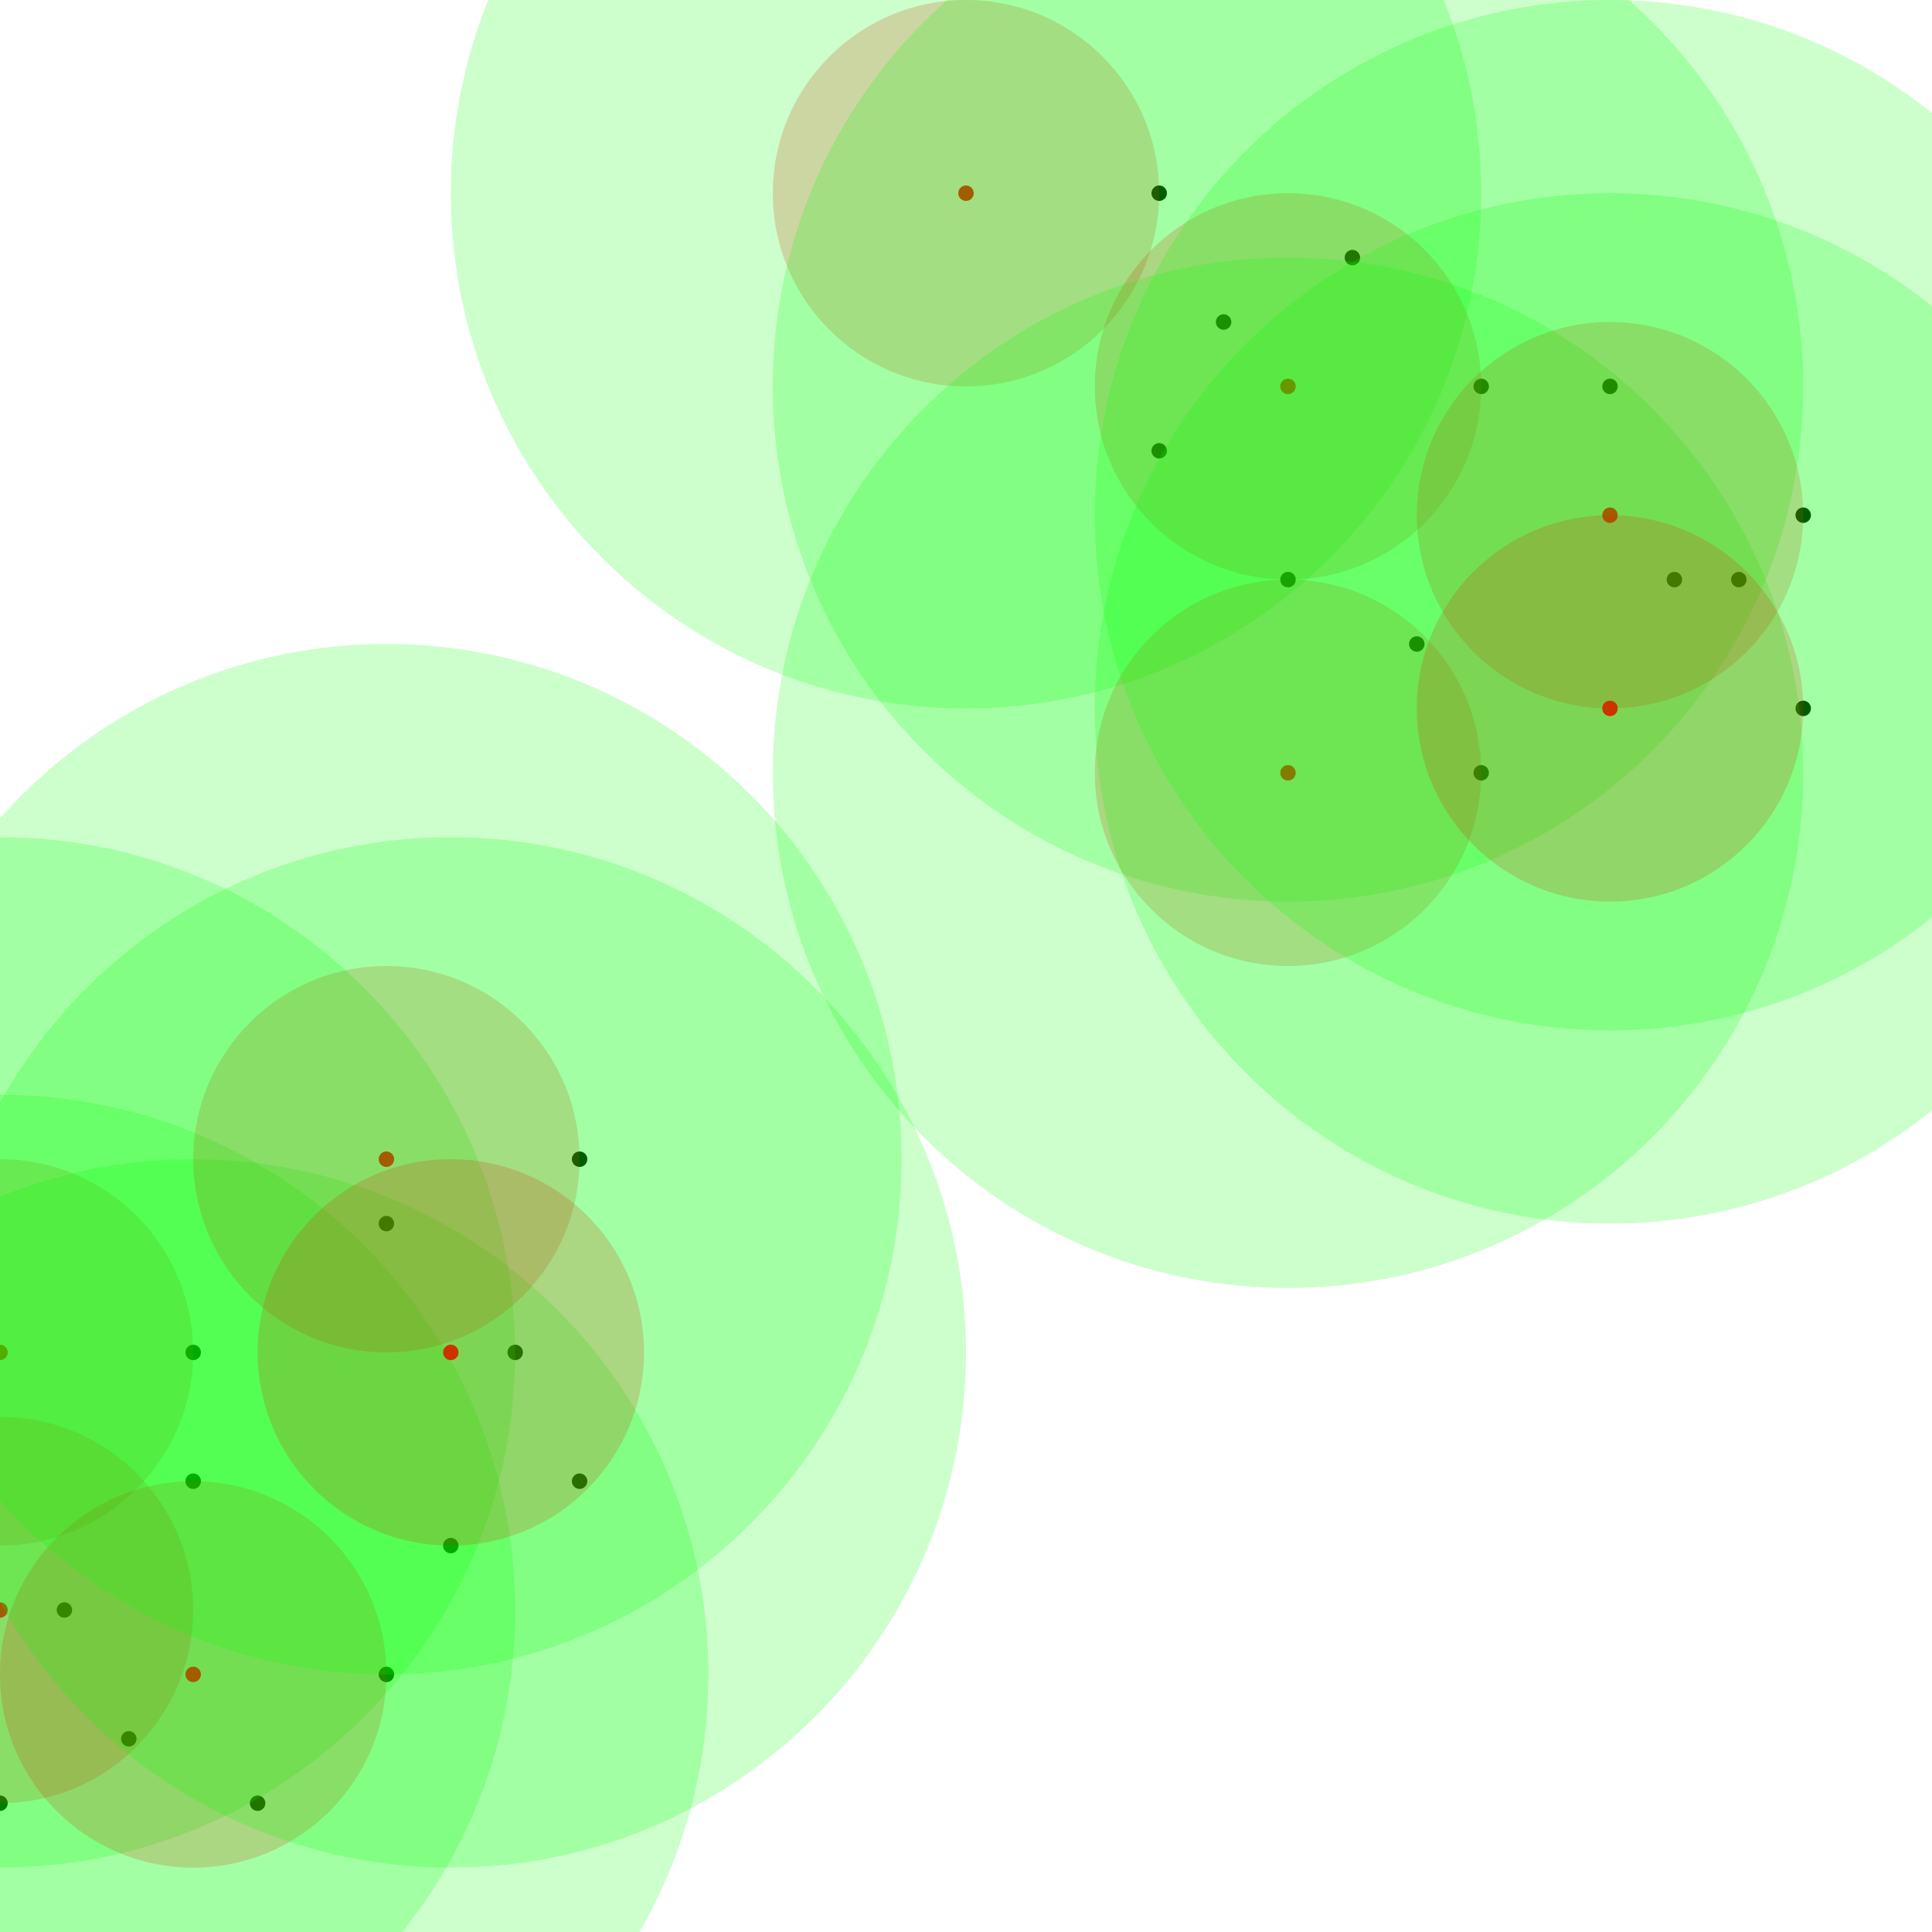
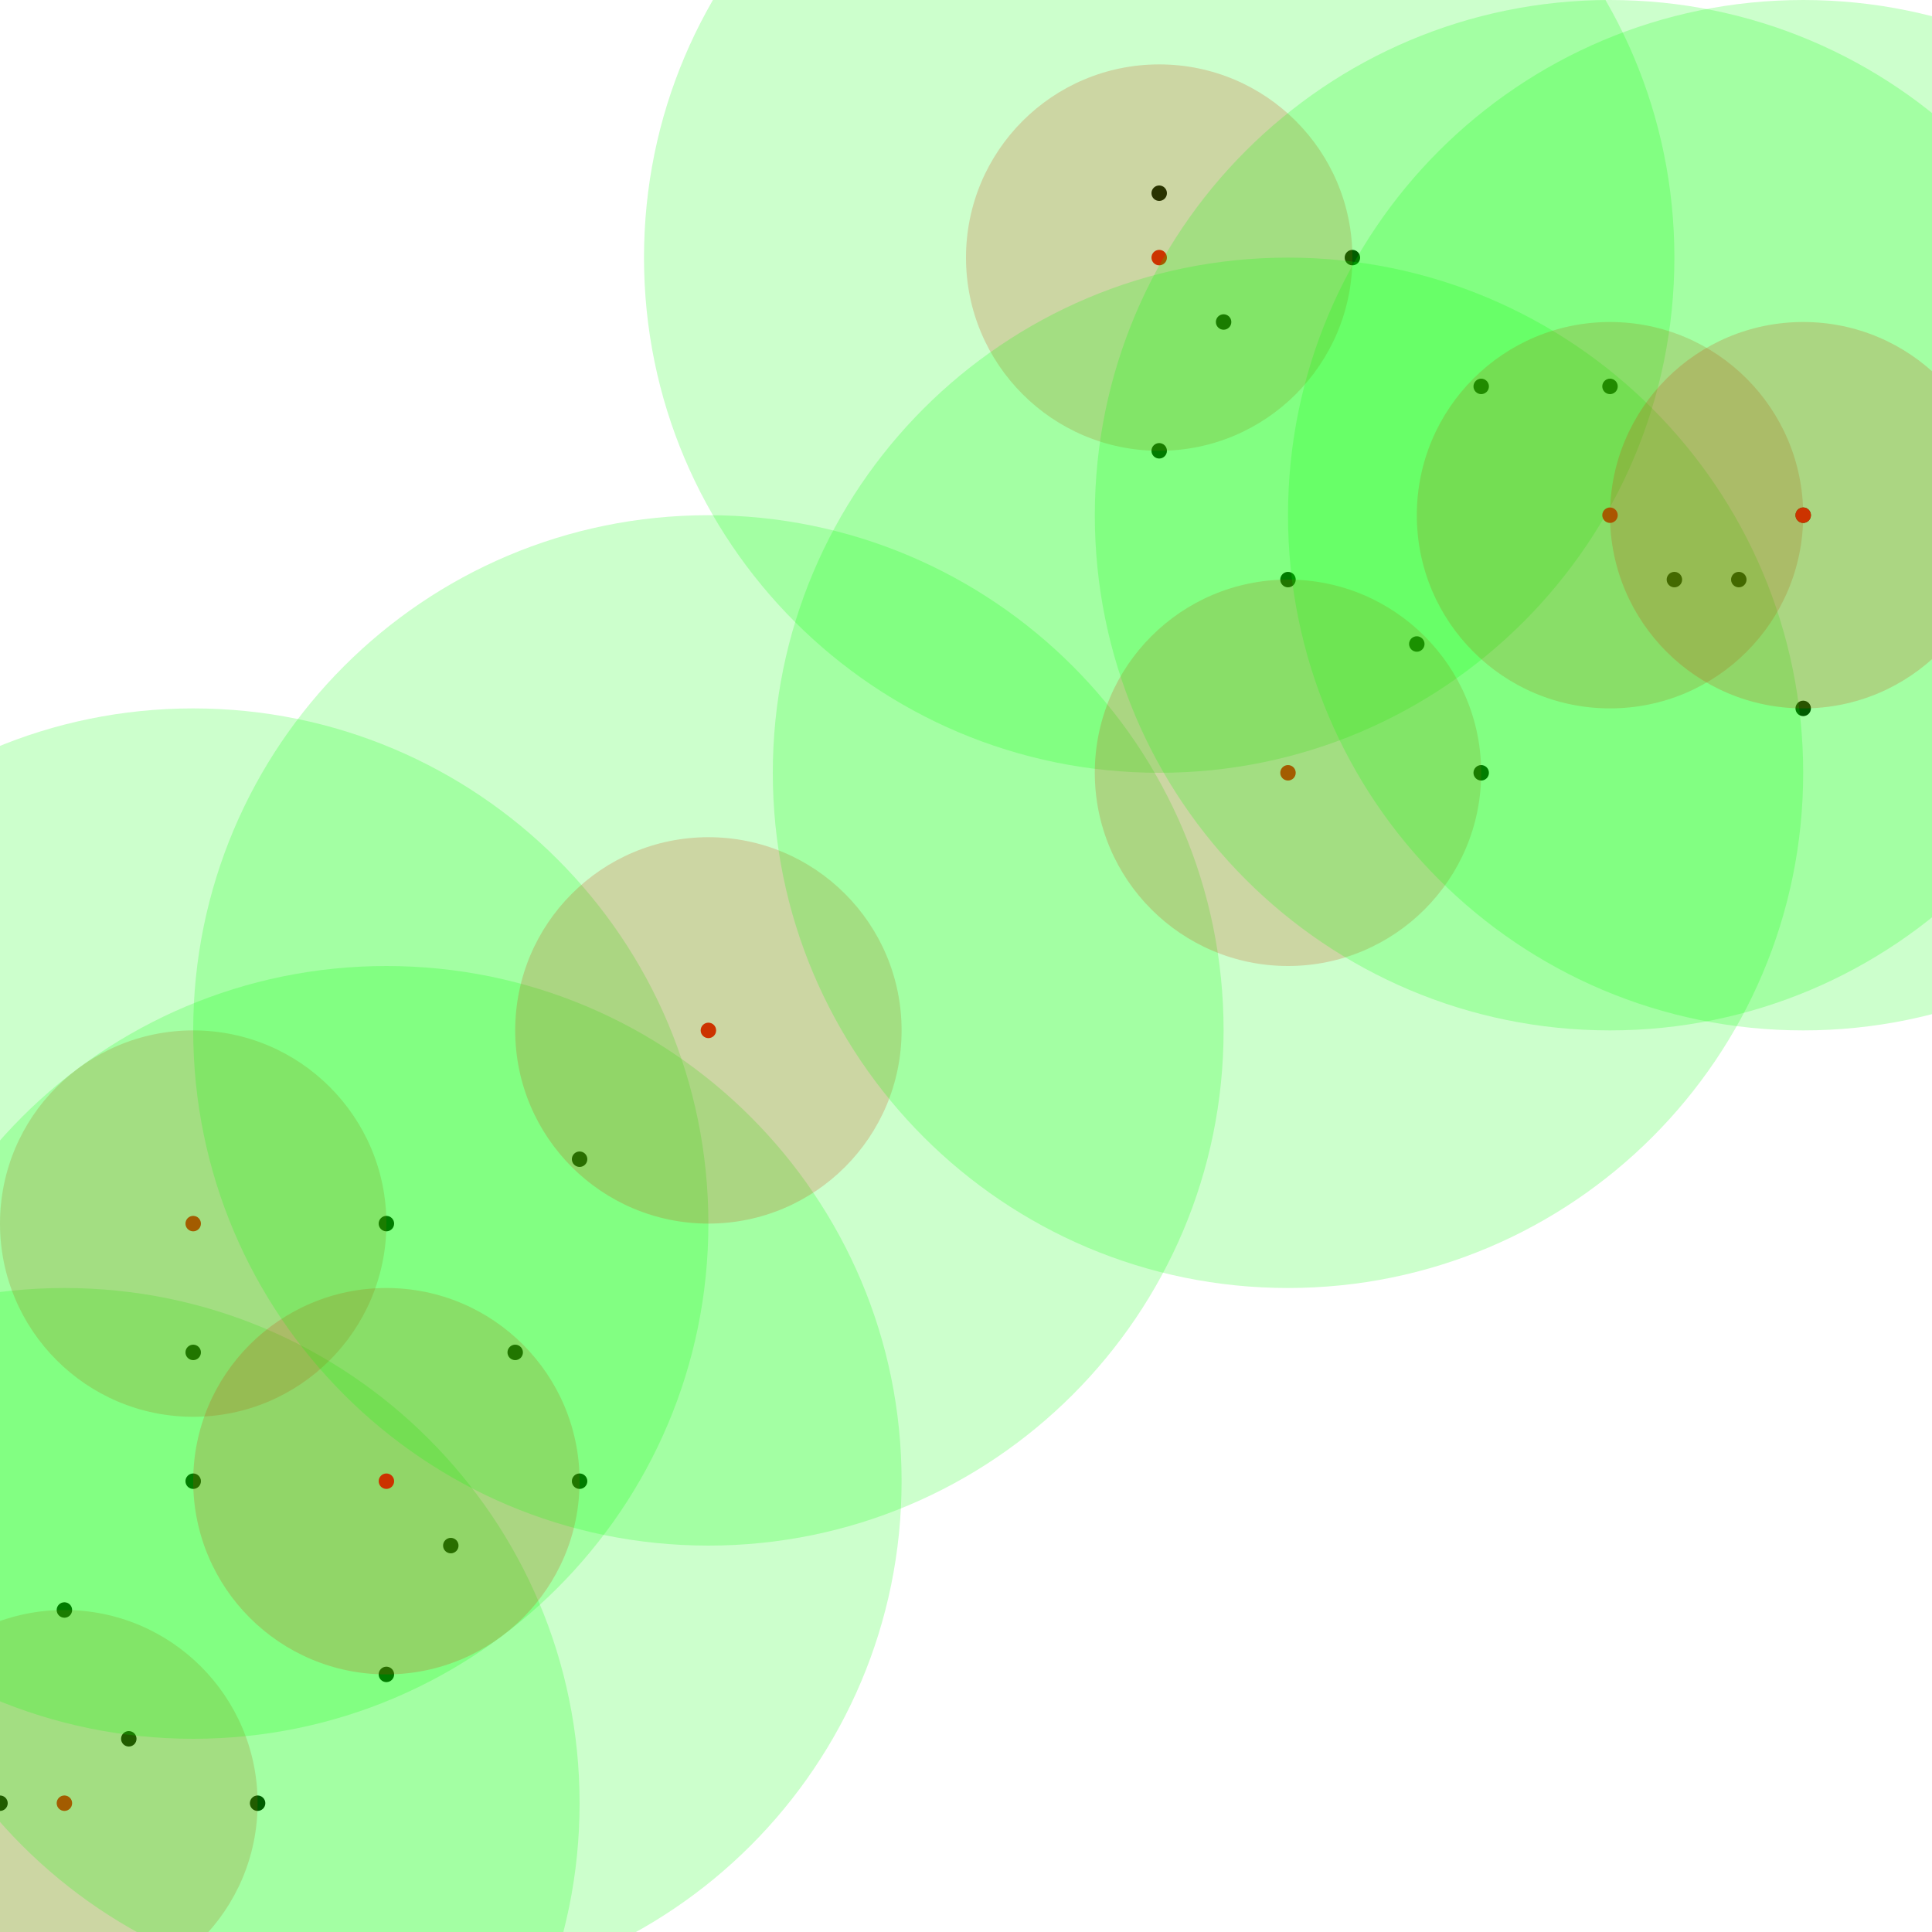
<svg xmlns="http://www.w3.org/2000/svg" width="500" height="500">
  <rect x="0" y="0" width="500" height="500" stroke="0" fill="rgb(255, 255, 255)" opacity="1" />
  <circle cx="0.0" cy="466.667" r="2" stroke="0" fill="rgb(0, 0, 0)" opacity="1" />
  <circle cx="66.667" cy="466.667" r="2" stroke="0" fill="rgb(0, 0, 0)" opacity="1" />
  <circle cx="33.333" cy="450.0" r="2" stroke="0" fill="rgb(0, 0, 0)" opacity="1" />
  <circle cx="100.0" cy="433.333" r="2" stroke="0" fill="rgb(0, 0, 0)" opacity="1" />
  <circle cx="16.667" cy="416.667" r="2" stroke="0" fill="rgb(0, 0, 0)" opacity="1" />
  <circle cx="116.667" cy="400.0" r="2" stroke="0" fill="rgb(0, 0, 0)" opacity="1" />
  <circle cx="150.0" cy="383.333" r="2" stroke="0" fill="rgb(0, 0, 0)" opacity="1" />
  <circle cx="50.0" cy="383.333" r="2" stroke="0" fill="rgb(0, 0, 0)" opacity="1" />
  <circle cx="50.0" cy="350.0" r="2" stroke="0" fill="rgb(0, 0, 0)" opacity="1" />
  <circle cx="133.333" cy="350.0" r="2" stroke="0" fill="rgb(0, 0, 0)" opacity="1" />
  <circle cx="100.0" cy="316.667" r="2" stroke="0" fill="rgb(0, 0, 0)" opacity="1" />
  <circle cx="150.0" cy="300.0" r="2" stroke="0" fill="rgb(0, 0, 0)" opacity="1" />
  <circle cx="383.333" cy="200.0" r="2" stroke="0" fill="rgb(0, 0, 0)" opacity="1" />
  <circle cx="466.667" cy="183.333" r="2" stroke="0" fill="rgb(0, 0, 0)" opacity="1" />
  <circle cx="366.667" cy="166.667" r="2" stroke="0" fill="rgb(0, 0, 0)" opacity="1" />
  <circle cx="333.333" cy="150.0" r="2" stroke="0" fill="rgb(0, 0, 0)" opacity="1" />
  <circle cx="433.333" cy="150.0" r="2" stroke="0" fill="rgb(0, 0, 0)" opacity="1" />
  <circle cx="450.0" cy="150.0" r="2" stroke="0" fill="rgb(0, 0, 0)" opacity="1" />
  <circle cx="466.667" cy="133.333" r="2" stroke="0" fill="rgb(0, 0, 0)" opacity="1" />
  <circle cx="300.0" cy="116.667" r="2" stroke="0" fill="rgb(0, 0, 0)" opacity="1" />
  <circle cx="383.333" cy="100.0" r="2" stroke="0" fill="rgb(0, 0, 0)" opacity="1" />
  <circle cx="416.667" cy="100.0" r="2" stroke="0" fill="rgb(0, 0, 0)" opacity="1" />
  <circle cx="316.667" cy="83.333" r="2" stroke="0" fill="rgb(0, 0, 0)" opacity="1" />
  <circle cx="350.0" cy="66.667" r="2" stroke="0" fill="rgb(0, 0, 0)" opacity="1" />
  <circle cx="300.0" cy="50.0" r="2" stroke="0" fill="rgb(0, 0, 0)" opacity="1" />
-   <circle cx="0.0" cy="350.0" r="2" stroke="0" fill="rgb(255, 0, 0)" opacity="1" />
-   <circle cx="0.0" cy="350.0" r="50.0" stroke="0" fill="rgb(255, 0, 0)" opacity="0.2" />
-   <circle cx="0.0" cy="350.0" r="133.333" stroke="0" fill="rgb(0, 255, 0)" opacity="0.2" />
-   <circle cx="0.0" cy="416.667" r="2" stroke="0" fill="rgb(255, 0, 0)" opacity="1" />
-   <circle cx="0.0" cy="416.667" r="50.0" stroke="0" fill="rgb(255, 0, 0)" opacity="0.2" />
-   <circle cx="0.0" cy="416.667" r="133.333" stroke="0" fill="rgb(0, 255, 0)" opacity="0.2" />
-   <circle cx="50.0" cy="433.333" r="2" stroke="0" fill="rgb(255, 0, 0)" opacity="1" />
-   <circle cx="50.0" cy="433.333" r="50.0" stroke="0" fill="rgb(255, 0, 0)" opacity="0.2" />
-   <circle cx="50.0" cy="433.333" r="133.333" stroke="0" fill="rgb(0, 255, 0)" opacity="0.2" />
-   <circle cx="100.0" cy="300.0" r="2" stroke="0" fill="rgb(255, 0, 0)" opacity="1" />
-   <circle cx="100.0" cy="300.0" r="50.0" stroke="0" fill="rgb(255, 0, 0)" opacity="0.2" />
-   <circle cx="100.0" cy="300.0" r="133.333" stroke="0" fill="rgb(0, 255, 0)" opacity="0.2" />
-   <circle cx="116.667" cy="350.0" r="2" stroke="0" fill="rgb(255, 0, 0)" opacity="1" />
-   <circle cx="116.667" cy="350.0" r="50.0" stroke="0" fill="rgb(255, 0, 0)" opacity="0.2" />
-   <circle cx="116.667" cy="350.0" r="133.333" stroke="0" fill="rgb(0, 255, 0)" opacity="0.2" />
-   <circle cx="250.0" cy="50.0" r="2" stroke="0" fill="rgb(255, 0, 0)" opacity="1" />
-   <circle cx="250.0" cy="50.0" r="50.0" stroke="0" fill="rgb(255, 0, 0)" opacity="0.2" />
-   <circle cx="250.0" cy="50.0" r="133.333" stroke="0" fill="rgb(0, 255, 0)" opacity="0.2" />
-   <circle cx="333.333" cy="100.0" r="2" stroke="0" fill="rgb(255, 0, 0)" opacity="1" />
-   <circle cx="333.333" cy="100.0" r="50.0" stroke="0" fill="rgb(255, 0, 0)" opacity="0.2" />
-   <circle cx="333.333" cy="100.0" r="133.333" stroke="0" fill="rgb(0, 255, 0)" opacity="0.2" />
+   <circle cx="16.667" cy="466.667" r="2" stroke="0" fill="rgb(255, 0, 0)" opacity="1" />
+   <circle cx="16.667" cy="466.667" r="50.0" stroke="0" fill="rgb(255, 0, 0)" opacity="0.2" />
+   <circle cx="16.667" cy="466.667" r="133.333" stroke="0" fill="rgb(0, 255, 0)" opacity="0.2" />
+   <circle cx="50.0" cy="316.667" r="2" stroke="0" fill="rgb(255, 0, 0)" opacity="1" />
+   <circle cx="50.0" cy="316.667" r="50.0" stroke="0" fill="rgb(255, 0, 0)" opacity="0.2" />
+   <circle cx="50.0" cy="316.667" r="133.333" stroke="0" fill="rgb(0, 255, 0)" opacity="0.2" />
+   <circle cx="100.0" cy="383.333" r="2" stroke="0" fill="rgb(255, 0, 0)" opacity="1" />
+   <circle cx="100.0" cy="383.333" r="50.0" stroke="0" fill="rgb(255, 0, 0)" opacity="0.2" />
+   <circle cx="100.0" cy="383.333" r="133.333" stroke="0" fill="rgb(0, 255, 0)" opacity="0.2" />
+   <circle cx="183.333" cy="266.667" r="2" stroke="0" fill="rgb(255, 0, 0)" opacity="1" />
+   <circle cx="183.333" cy="266.667" r="50.0" stroke="0" fill="rgb(255, 0, 0)" opacity="0.2" />
+   <circle cx="183.333" cy="266.667" r="133.333" stroke="0" fill="rgb(0, 255, 0)" opacity="0.2" />
+   <circle cx="300.0" cy="66.667" r="2" stroke="0" fill="rgb(255, 0, 0)" opacity="1" />
+   <circle cx="300.0" cy="66.667" r="50.0" stroke="0" fill="rgb(255, 0, 0)" opacity="0.2" />
+   <circle cx="300.0" cy="66.667" r="133.333" stroke="0" fill="rgb(0, 255, 0)" opacity="0.2" />
  <circle cx="333.333" cy="200.0" r="2" stroke="0" fill="rgb(255, 0, 0)" opacity="1" />
  <circle cx="333.333" cy="200.0" r="50.0" stroke="0" fill="rgb(255, 0, 0)" opacity="0.2" />
  <circle cx="333.333" cy="200.0" r="133.333" stroke="0" fill="rgb(0, 255, 0)" opacity="0.2" />
  <circle cx="416.667" cy="133.333" r="2" stroke="0" fill="rgb(255, 0, 0)" opacity="1" />
  <circle cx="416.667" cy="133.333" r="50.0" stroke="0" fill="rgb(255, 0, 0)" opacity="0.2" />
  <circle cx="416.667" cy="133.333" r="133.333" stroke="0" fill="rgb(0, 255, 0)" opacity="0.2" />
-   <circle cx="416.667" cy="183.333" r="2" stroke="0" fill="rgb(255, 0, 0)" opacity="1" />
-   <circle cx="416.667" cy="183.333" r="50.0" stroke="0" fill="rgb(255, 0, 0)" opacity="0.2" />
-   <circle cx="416.667" cy="183.333" r="133.333" stroke="0" fill="rgb(0, 255, 0)" opacity="0.2" />
+   <circle cx="466.667" cy="133.333" r="2" stroke="0" fill="rgb(255, 0, 0)" opacity="1" />
+   <circle cx="466.667" cy="133.333" r="50.0" stroke="0" fill="rgb(255, 0, 0)" opacity="0.2" />
+   <circle cx="466.667" cy="133.333" r="133.333" stroke="0" fill="rgb(0, 255, 0)" opacity="0.2" />
</svg>
